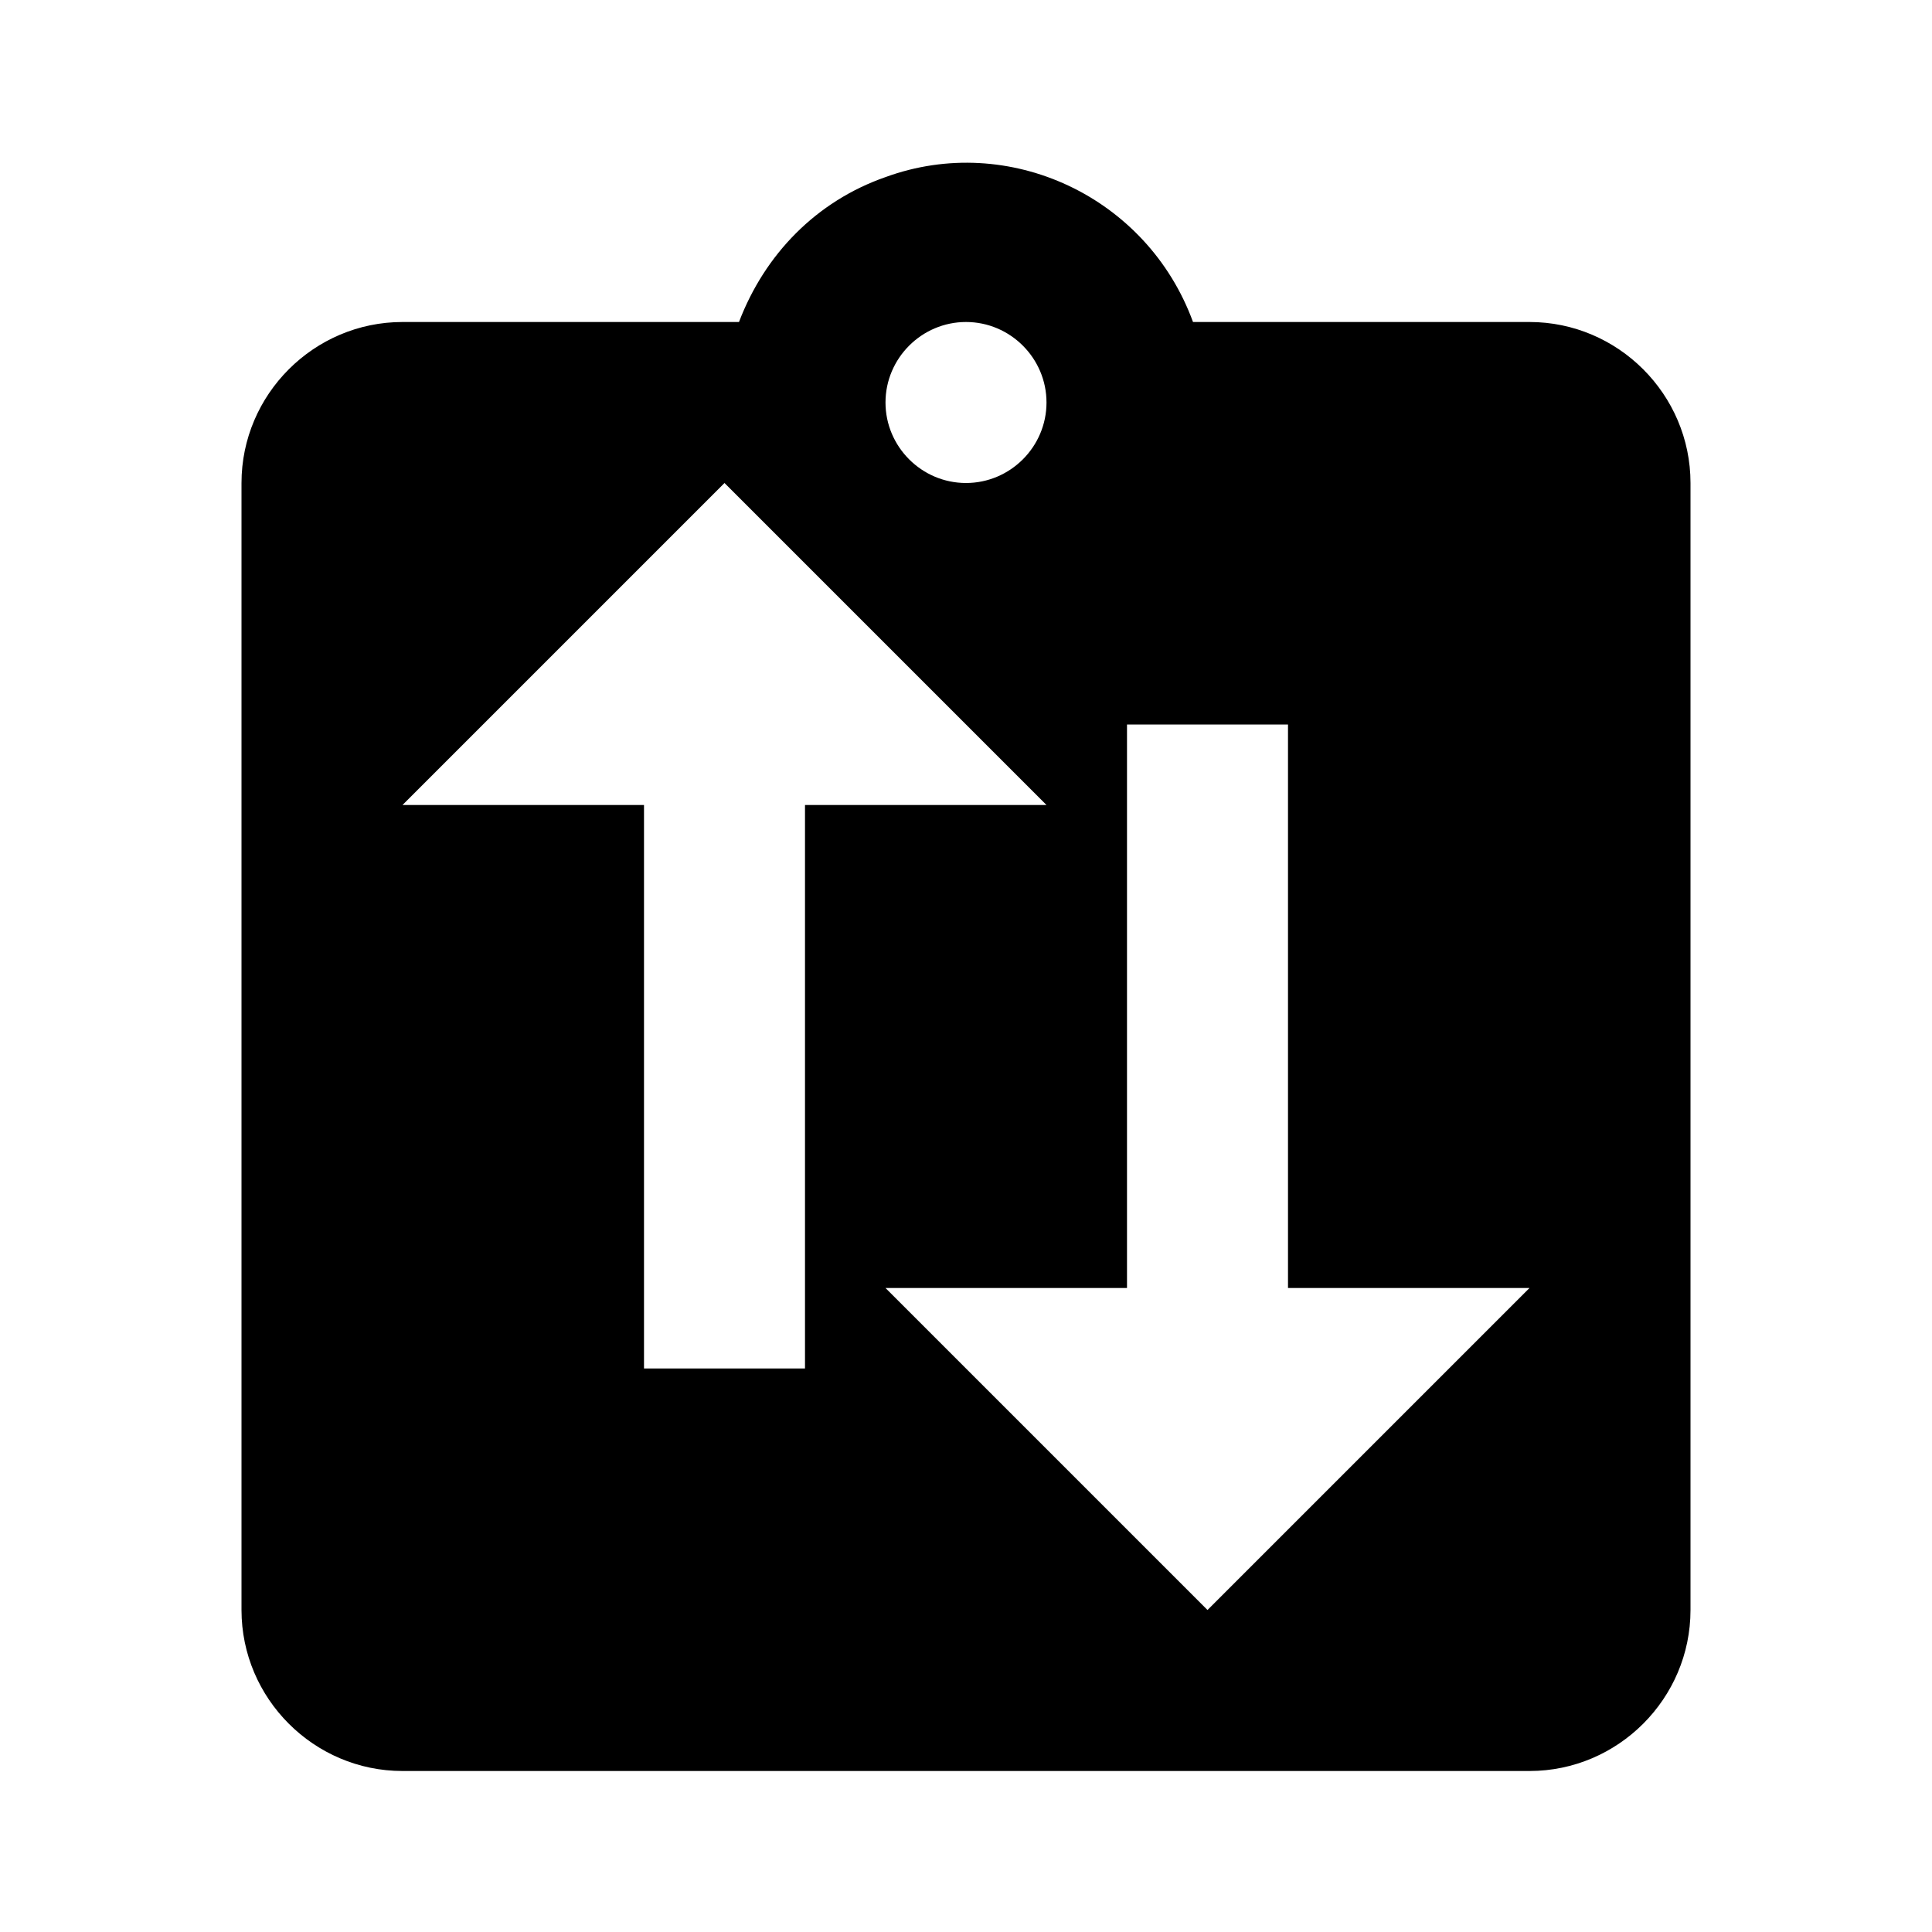
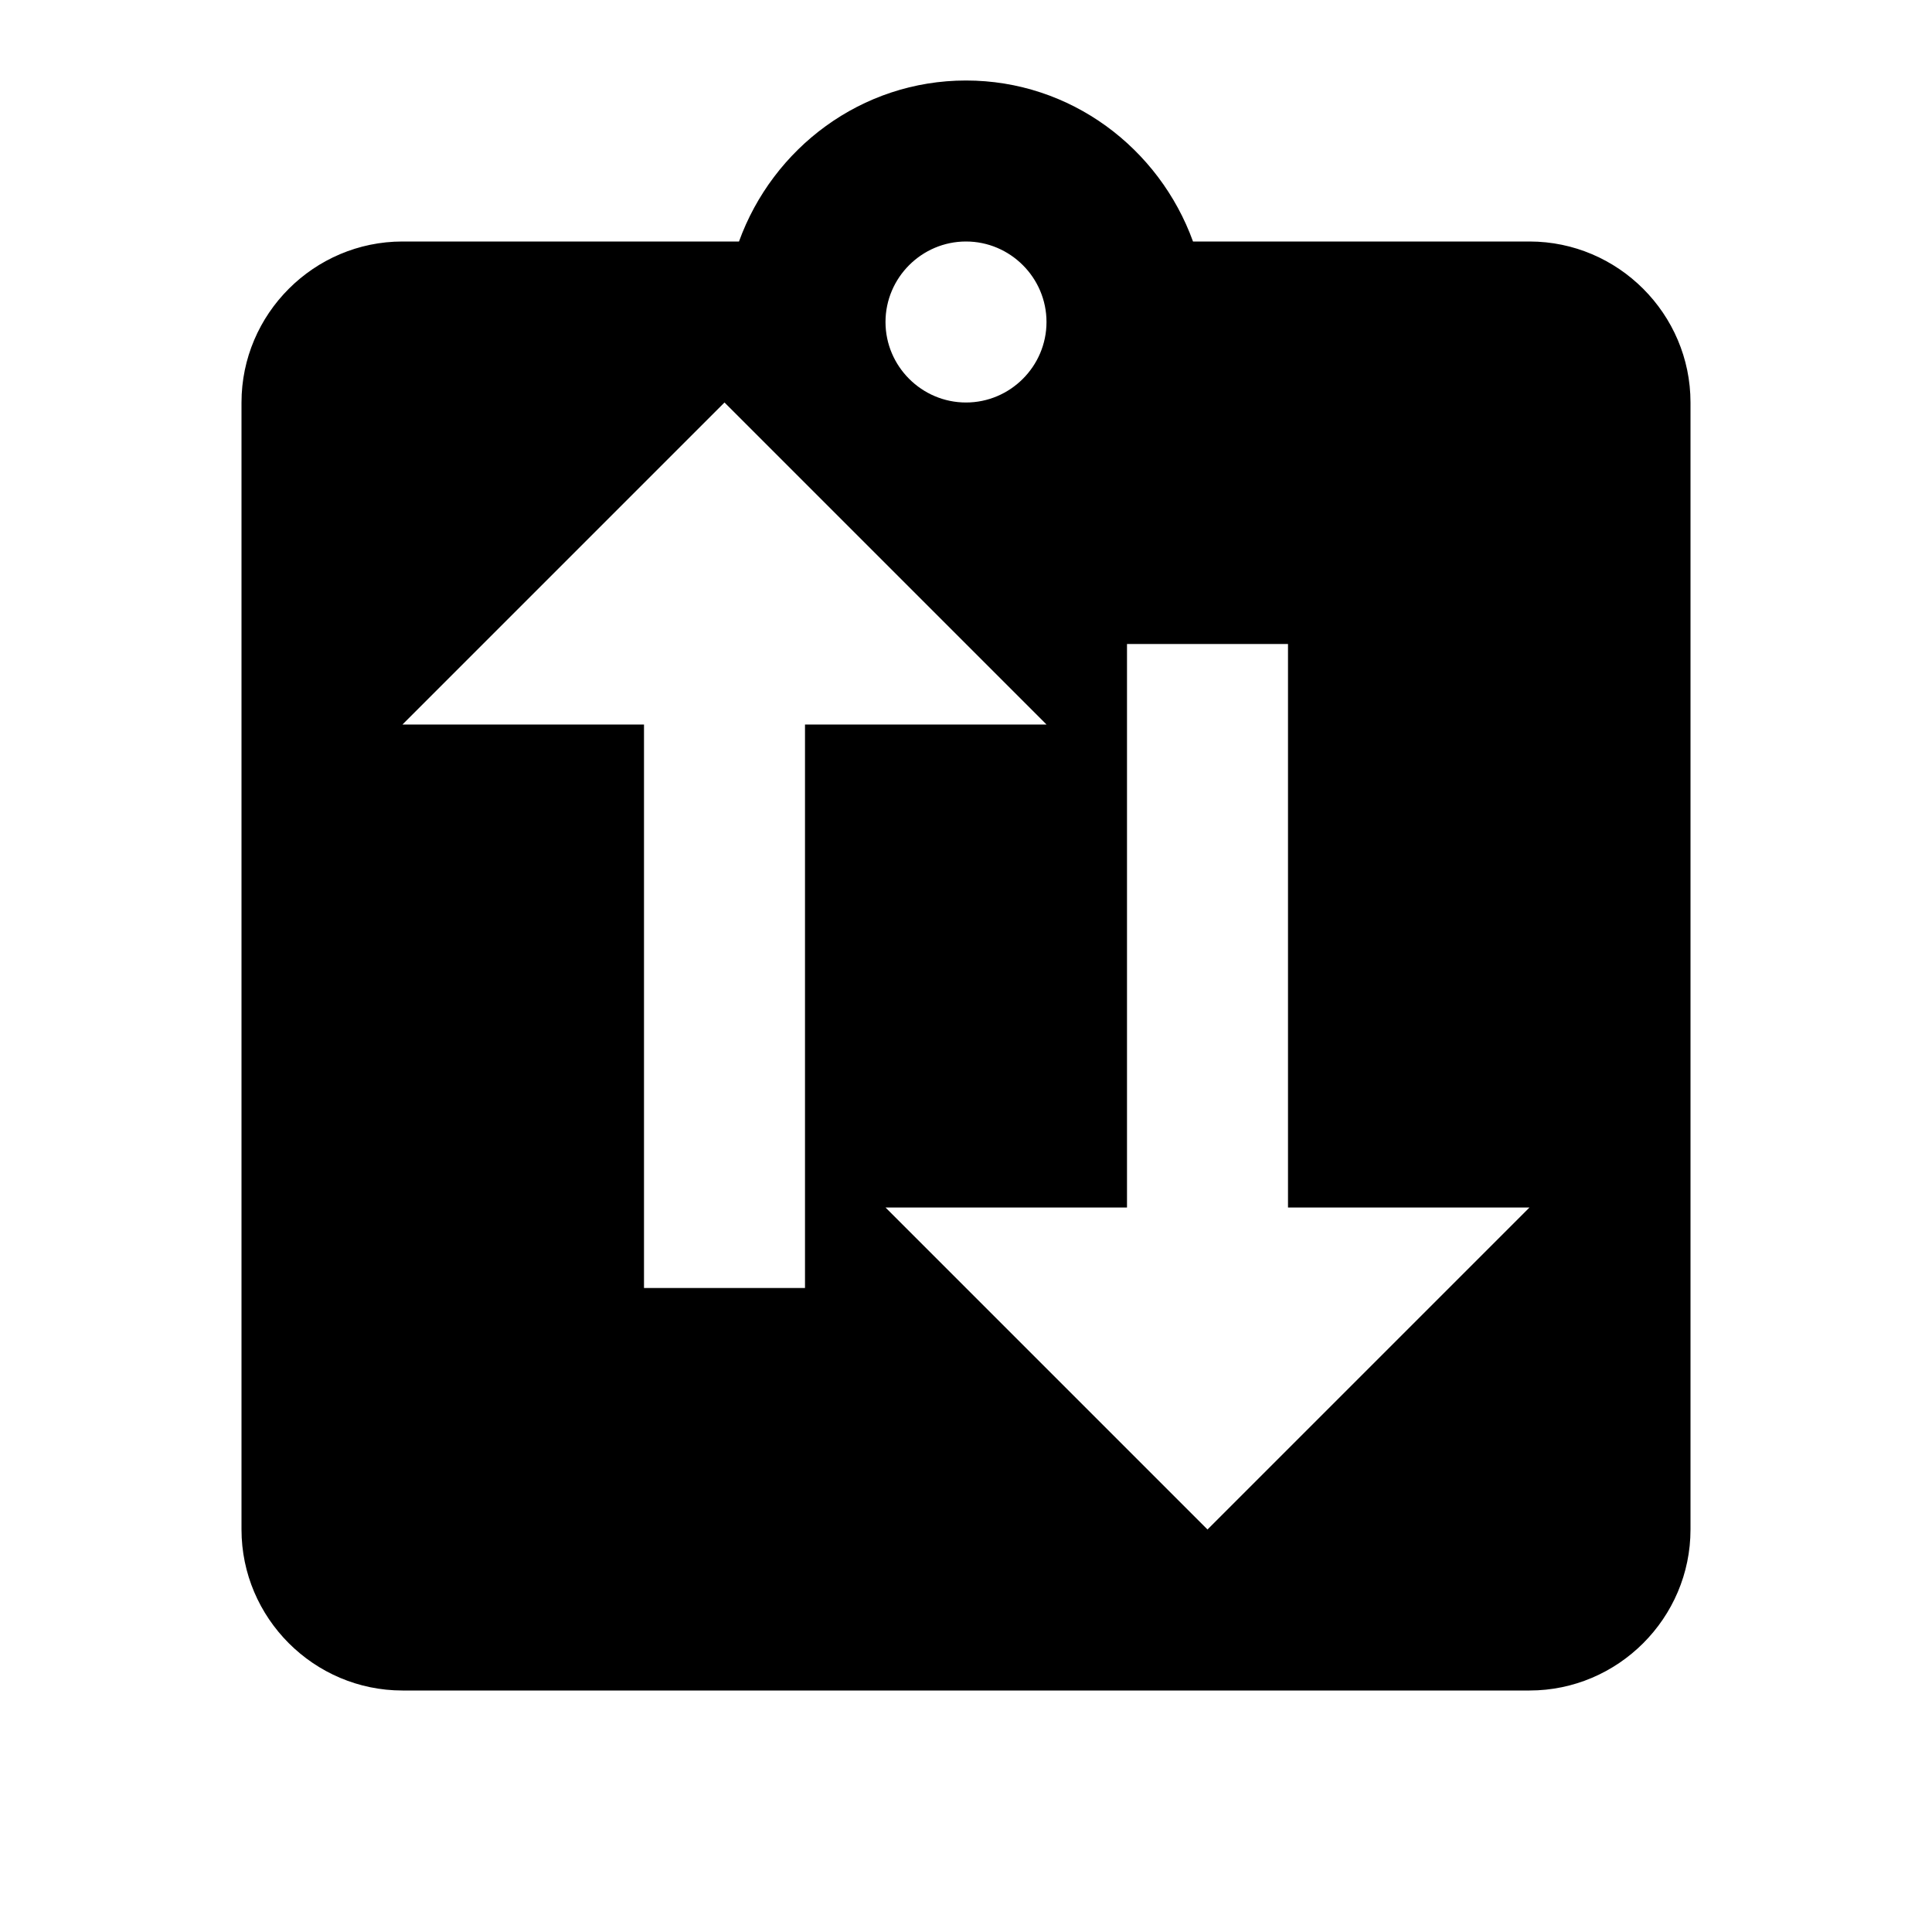
<svg xmlns="http://www.w3.org/2000/svg" version="1.1" width="24" height="24" viewBox="0 0 24 24">
-   <path d="M19,4H14.82C14.25,2.44 12.53,1.64 11,2.2C10.14,2.5 9.5,3.16 9.18,4H5C3.9,4 3,4.9 3,6V20C3,21.1 3.9,22 5,22H19C20.1,22 21,21.1 21,20V6C21,4.9 20.1,4 19,4M12,4C12.55,4 13,4.45 13,5C13,5.55 12.55,6 12,6C11.45,6 11,5.55 11,5C11,4.45 11.45,4 12,4M10,17H8V10H5L9,6L13,10H10V17M15,20L11,16H14V9H16V16H19L15,20Z" />
+   <path d="M19,3H14.82C14.4,1.84 13.3,1 12,1C10.7,1 9.6,1.84 9.18,3H5C3.9,3 3,3.9 3,5V19C3,20.1 3.9,21 5,21H19C20.1,21 21,20.1 21,19V5C21,3.9 20.1,3 19,3M12,3C12.55,3 13,3.45 13,4C13,4.55 12.55,5 12,5C11.45,5 11,4.55 11,4C11,3.45 11.45,3 12,3M15,19L11,15H14V8H16V15H19L15,19M10,16H8V9H5L9,5L13,9H10V16" />
</svg>
